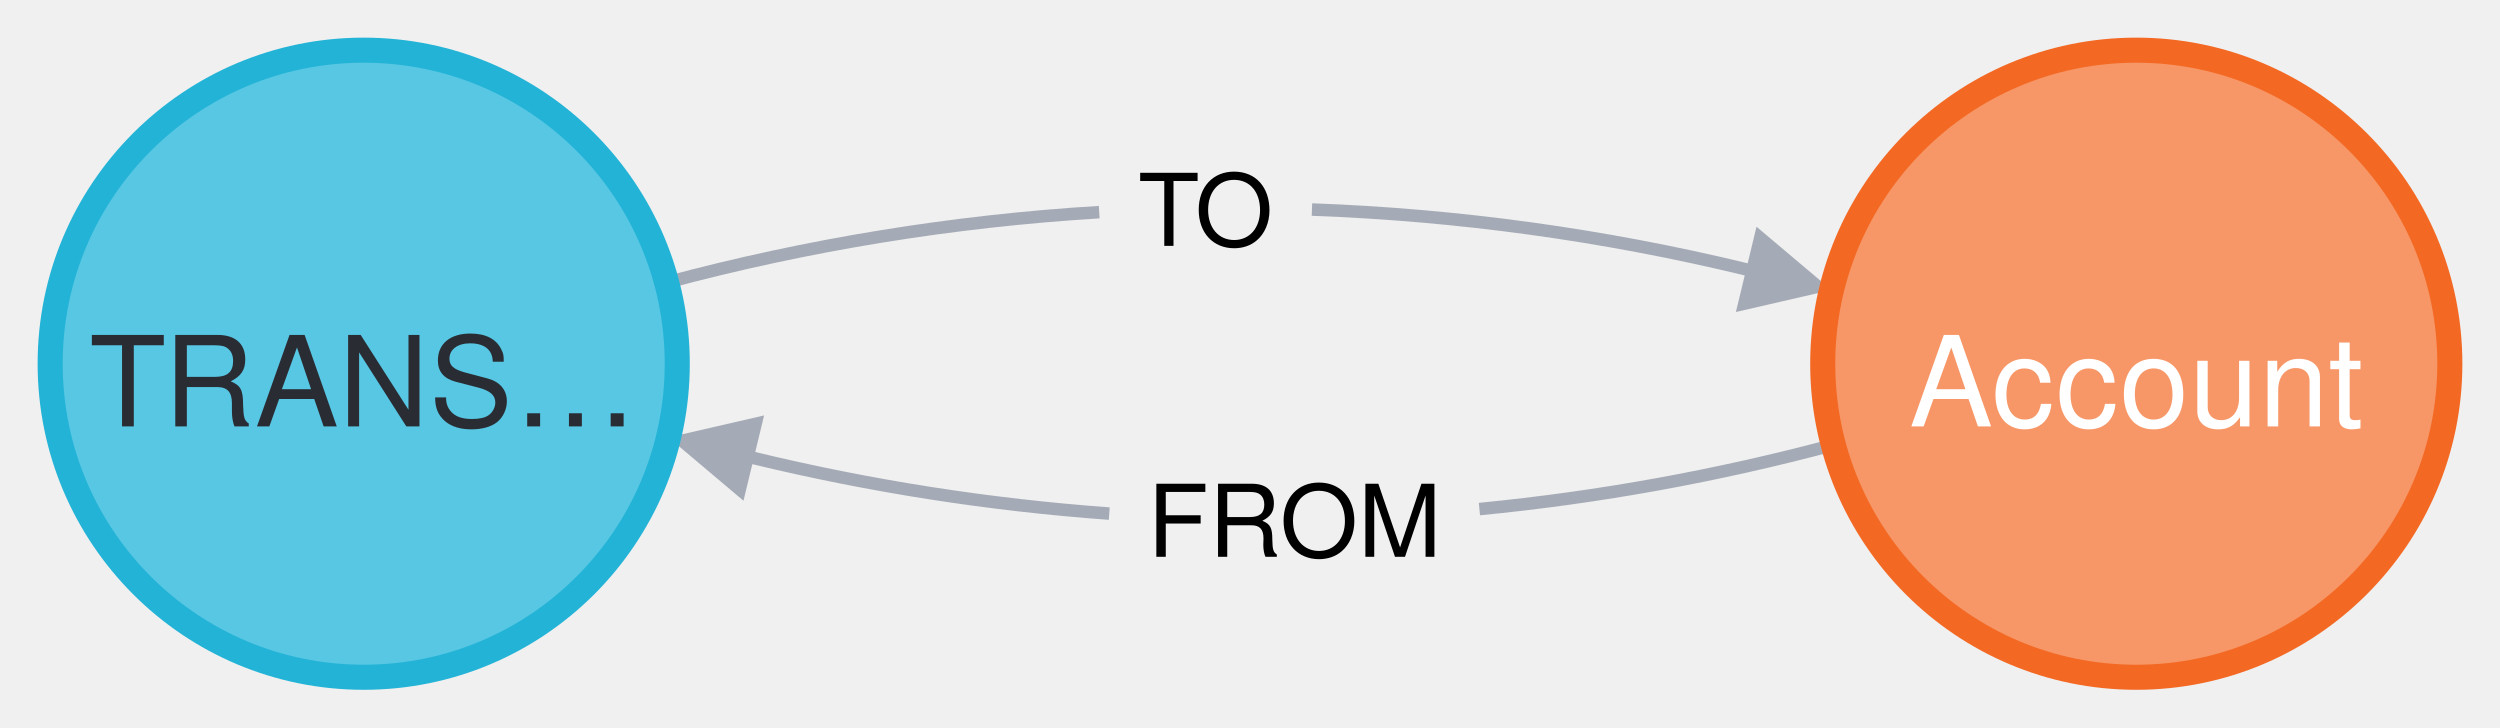
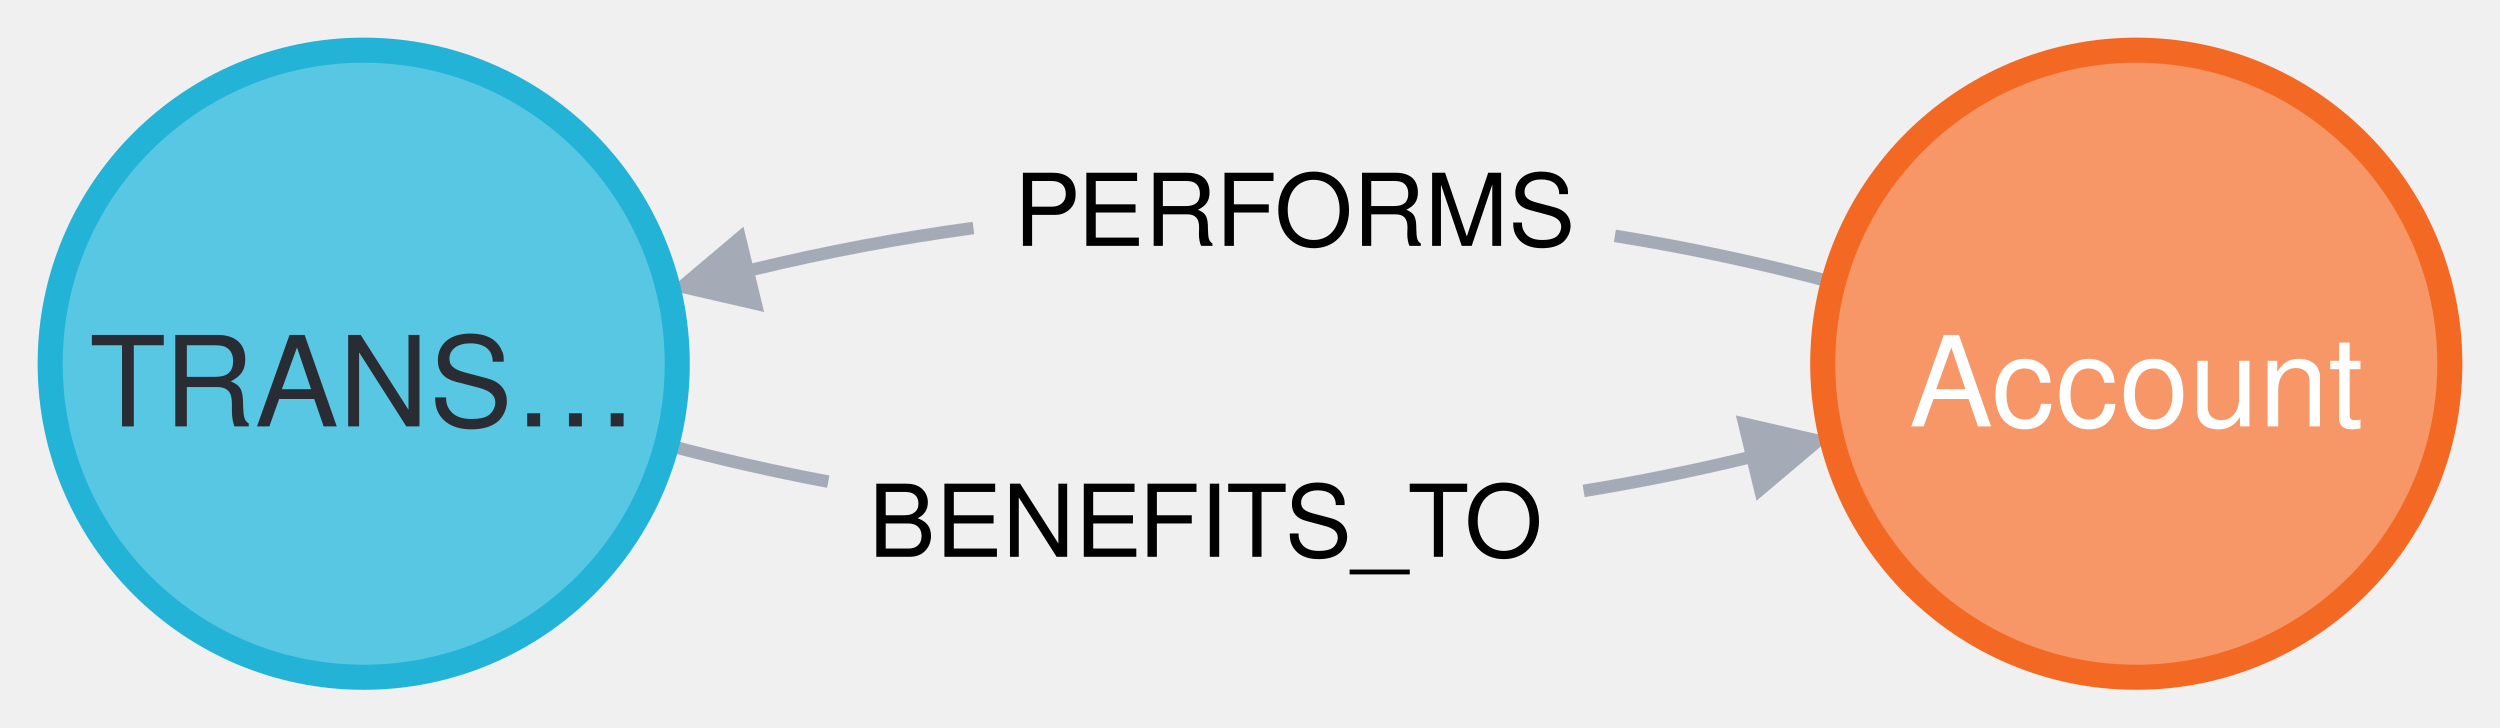
<svg xmlns="http://www.w3.org/2000/svg" width="199.333" height="58" viewBox="-99.666 -38.021 199.333 58">
  <g class="layer relationships">
+     <g class="relationship" transform="translate(-70.66627 -9.020646) rotate(360)">
+       <path class="b-outline" fill="#A5ABB6" stroke="none" d="M 24.019,6.953 L 24.278,5.988 A 173.778 173.778 0 0 0 37.134,8.914 L 36.949,9.897 A 174.778 174.778 0 0 1 24.019,6.953 Z M 97.349,10.636 L 97.188,9.649 A 173.778 173.778 0 0 0 110.112,7.038 L 109.407,4.122 L 117.033,5.878 L 111.052,10.925 L 110.347,8.01 A 174.778 174.778 0 0 1 97.349,10.636" />
+       <text text-anchor="middle" pointer-events="none" font-size="8px" fill="#000000" x="67.123" y="15.396" font-family="Helvetica Neue, Helvetica, Arial, sans-serif">BENEFITS_TO</text>
+     </g>
    <g class="relationship" transform="translate(70.66627 -9.020646) rotate(180)">
-       <path class="b-outline" fill="#A5ABB6" stroke="none" d="M 24.019,-6.953 L 24.278,-5.988 A 173.778 173.778 0 0 1 52.422,-11.092 L 52.325,-12.087 A 174.778 174.778 0 0 0 24.019,-6.953 Z M 81.923,-12.449 L 81.851,-11.452 A 173.778 173.778 0 0 1 110.112,-7.038 L 109.407,-4.122 L 117.033,-5.878 L 111.052,-10.925 L 110.347,-8.01 A 174.778 174.778 0 0 0 81.923,-12.449" />
-       <text text-anchor="middle" pointer-events="none" font-size="8px" fill="#000000" x="67.123" y="-9.396" transform="rotate(180 67.1228 -12.39583)" font-family="Helvetica Neue, Helvetica, Arial, sans-serif">FROM</text>
-     </g>
-     <g class="relationship" transform="translate(-70.66627 -9.020646) rotate(360)">
-       <path class="b-outline" fill="#A5ABB6" stroke="none" d="M 24.019,-6.953 L 24.278,-5.988 A 173.778 173.778 0 0 1 58.675,-11.587 L 58.614,-12.585 A 174.778 174.778 0 0 0 24.019,-6.953 Z M 75.624,-12.793 L 75.587,-11.793 A 173.778 173.778 0 0 1 110.112,-7.038 L 109.407,-4.122 L 117.033,-5.878 L 111.052,-10.925 L 110.347,-8.01 A 174.778 174.778 0 0 0 75.624,-12.793" />
-       <text text-anchor="middle" pointer-events="none" font-size="8px" fill="#000000" x="67.123" y="-9.396" font-family="Helvetica Neue, Helvetica, Arial, sans-serif">TO</text>
+       <path class="b-outline" fill="#A5ABB6" stroke="none" d="M 24.019,6.953 L 24.278,5.988 A 173.778 173.778 0 0 0 41.652,9.703 L 41.493,10.69 A 174.778 174.778 0 0 1 24.019,6.953 Z M 92.787,11.317 L 92.652,10.327 A 173.778 173.778 0 0 0 110.112,7.038 L 109.407,4.122 L 117.033,5.878 L 111.052,10.925 L 110.347,8.01 A 174.778 174.778 0 0 1 92.787,11.317" />
+       <text text-anchor="middle" pointer-events="none" font-size="8px" fill="#000000" x="67.123" y="15.396" transform="rotate(180 67.1228 12.39583)" font-family="Helvetica Neue, Helvetica, Arial, sans-serif">PERFORMS</text>
    </g>
  </g>
  <g class="layer nodes">
-     <g class="node" aria-label="graph-node-327" transform="translate(70.66627,-9.020646)">
+     <g class="node" aria-label="graph-node-330" transform="translate(70.66627,-9.020646)">
      <circle class="b-outline" cx="0" cy="0" r="25" fill="#F79767" stroke="#f36924" stroke-width="2px" />
      <text class="caption" text-anchor="middle" pointer-events="none" x="0" y="5" font-size="10px" fill="#FFFFFF" font-family="Helvetica Neue, Helvetica, Arial, sans-serif"> Account</text>
    </g>
-     <g class="node" aria-label="graph-node-328" transform="translate(-70.66627,-9.020646)">
+     <g class="node" aria-label="graph-node-331" transform="translate(-70.66627,-9.020646)">
      <circle class="b-outline" cx="0" cy="0" r="25" fill="#57C7E3" stroke="#23b3d7" stroke-width="2px" />
      <text class="caption" text-anchor="middle" pointer-events="none" x="0" y="5" font-size="10px" fill="#2A2C34" font-family="Helvetica Neue, Helvetica, Arial, sans-serif"> TRANS…</text>
    </g>
  </g>
</svg>
